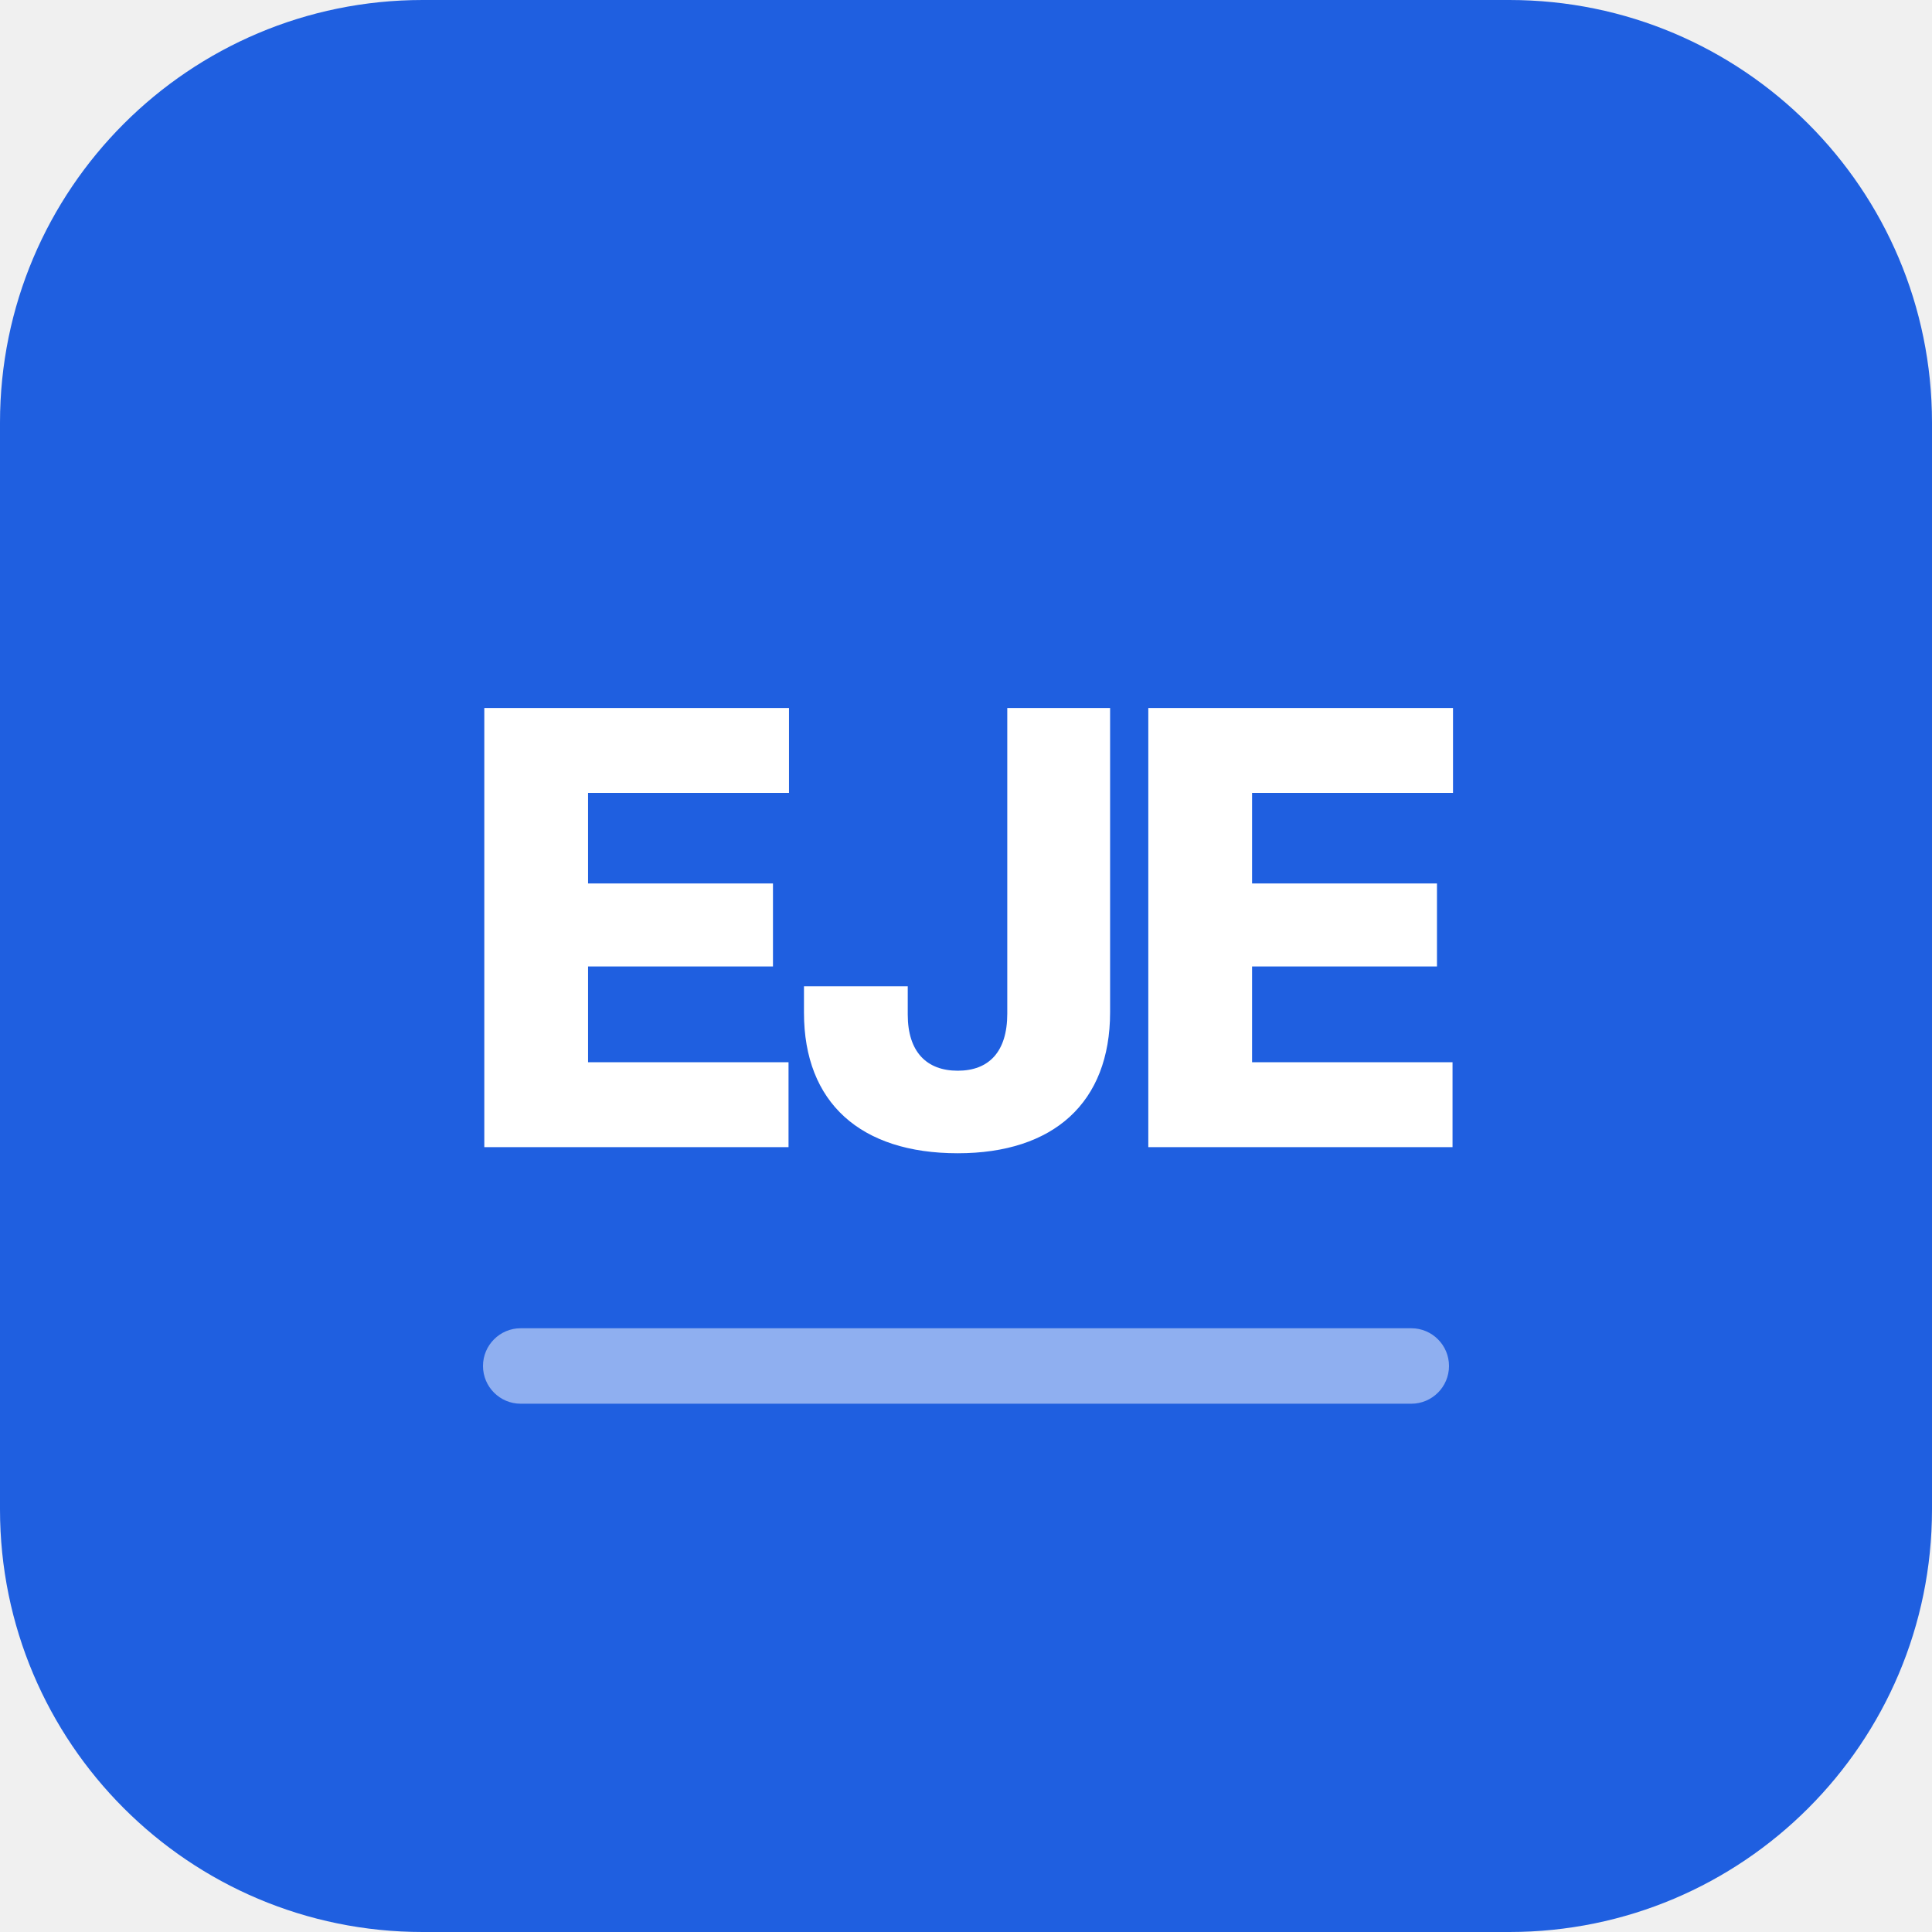
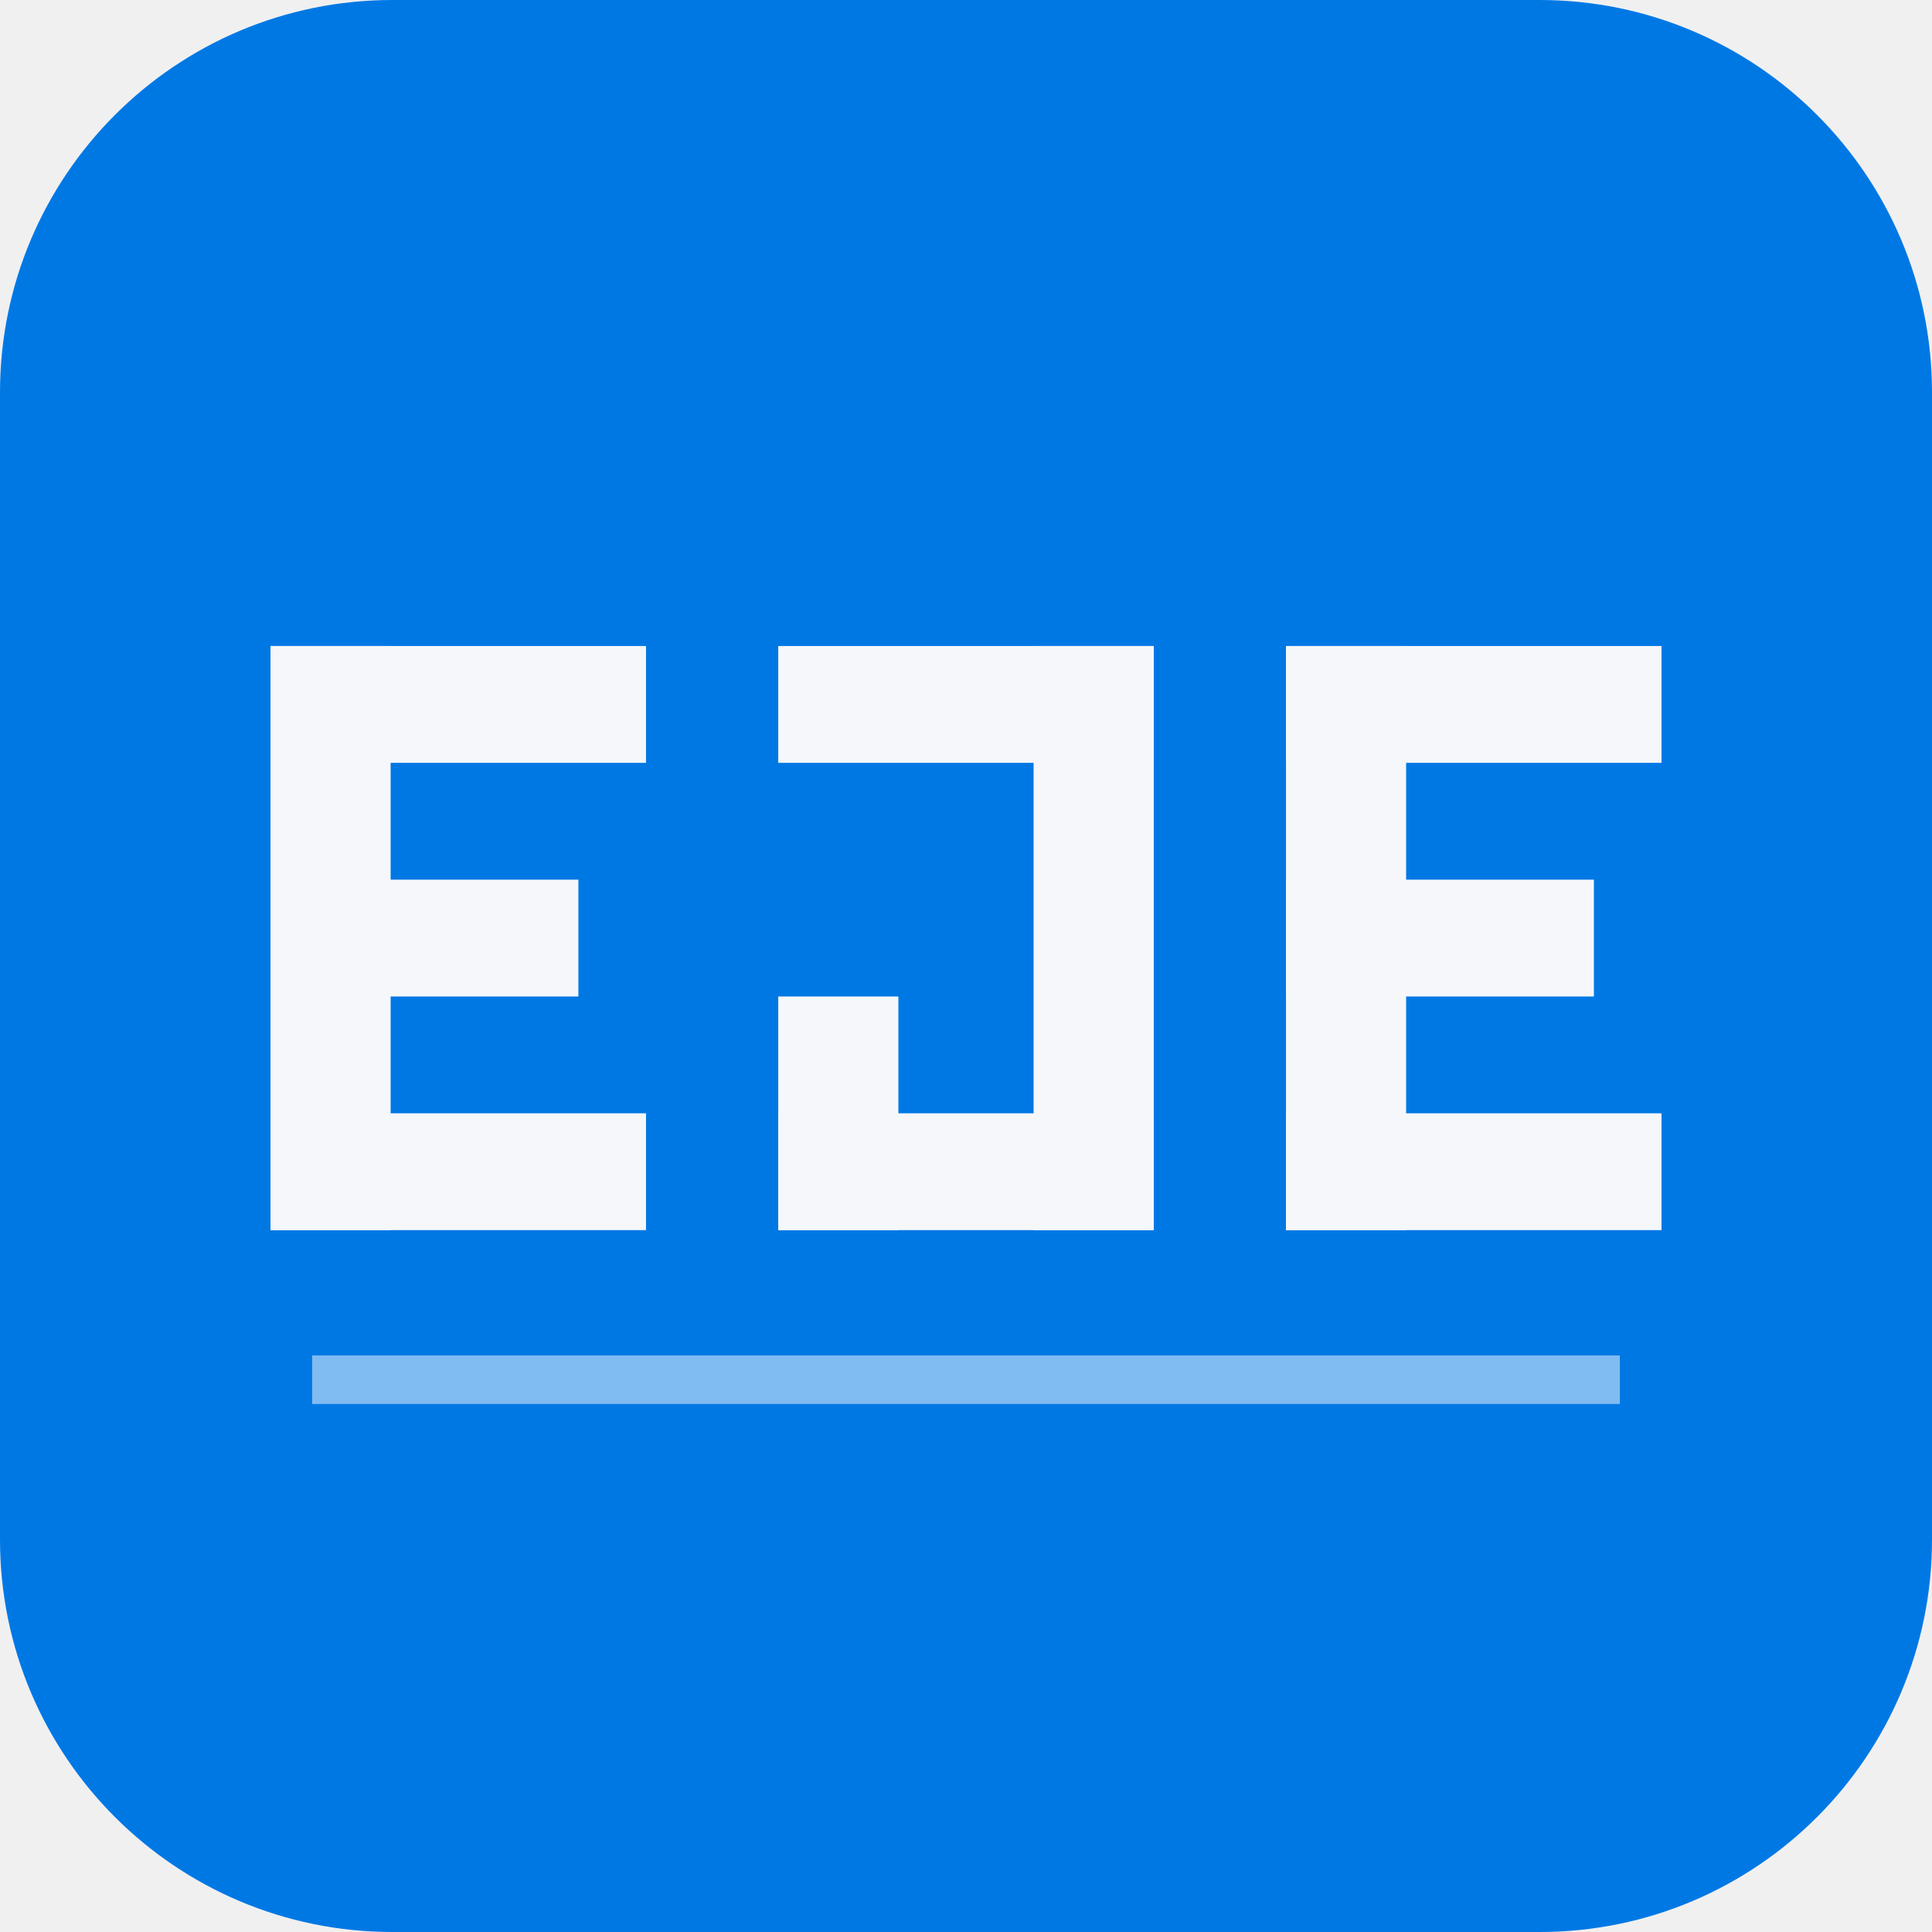
<svg xmlns="http://www.w3.org/2000/svg" viewBox="0 0 64 64">
-   <rect width="64" height="64" rx="14" fill="#1f5fe0" />
-   <text x="32" y="38" font-family="Inter, Segoe UI, system-ui, sans-serif" font-size="20" font-weight="800" letter-spacing="-1" fill="#ffffff" text-anchor="middle">EJE</text>
-   <rect x="16" y="44" width="32" height="2.5" rx="1.25" fill="#ffffff" fill-opacity="0.5" />
+   <rect width="64" height="64" rx="13" fill="#0078e4" />
+   <rect x="8.96" y="21.40" width="3.98" height="19.35" fill="#f5f7fa" />
+   <rect x="8.96" y="21.40" width="12.44" height="3.87" fill="#f5f7fa" />
+   <rect x="8.96" y="29.14" width="10.20" height="3.87" fill="#f5f7fa" />
+   <rect x="8.96" y="36.88" width="12.44" height="3.87" fill="#f5f7fa" />
+   <rect x="25.78" y="21.40" width="12.44" height="3.87" fill="#f5f7fa" />
+   <rect x="34.24" y="21.40" width="3.98" height="19.35" fill="#f5f7fa" />
+   <rect x="25.78" y="36.88" width="12.44" height="3.87" fill="#f5f7fa" />
+   <rect x="25.78" y="33.01" width="3.98" height="7.74" fill="#f5f7fa" />
+   <rect x="42.60" y="21.40" width="3.98" height="19.35" fill="#f5f7fa" />
+   <rect x="42.60" y="21.40" width="12.44" height="3.87" fill="#f5f7fa" />
+   <rect x="42.60" y="29.14" width="10.20" height="3.87" fill="#f5f7fa" />
+   <rect x="42.60" y="36.88" width="12.44" height="3.87" fill="#f5f7fa" />
+   <rect x="10.34" y="44.90" width="43.32" height="1.61" fill="#80bbf1" />
</svg>
